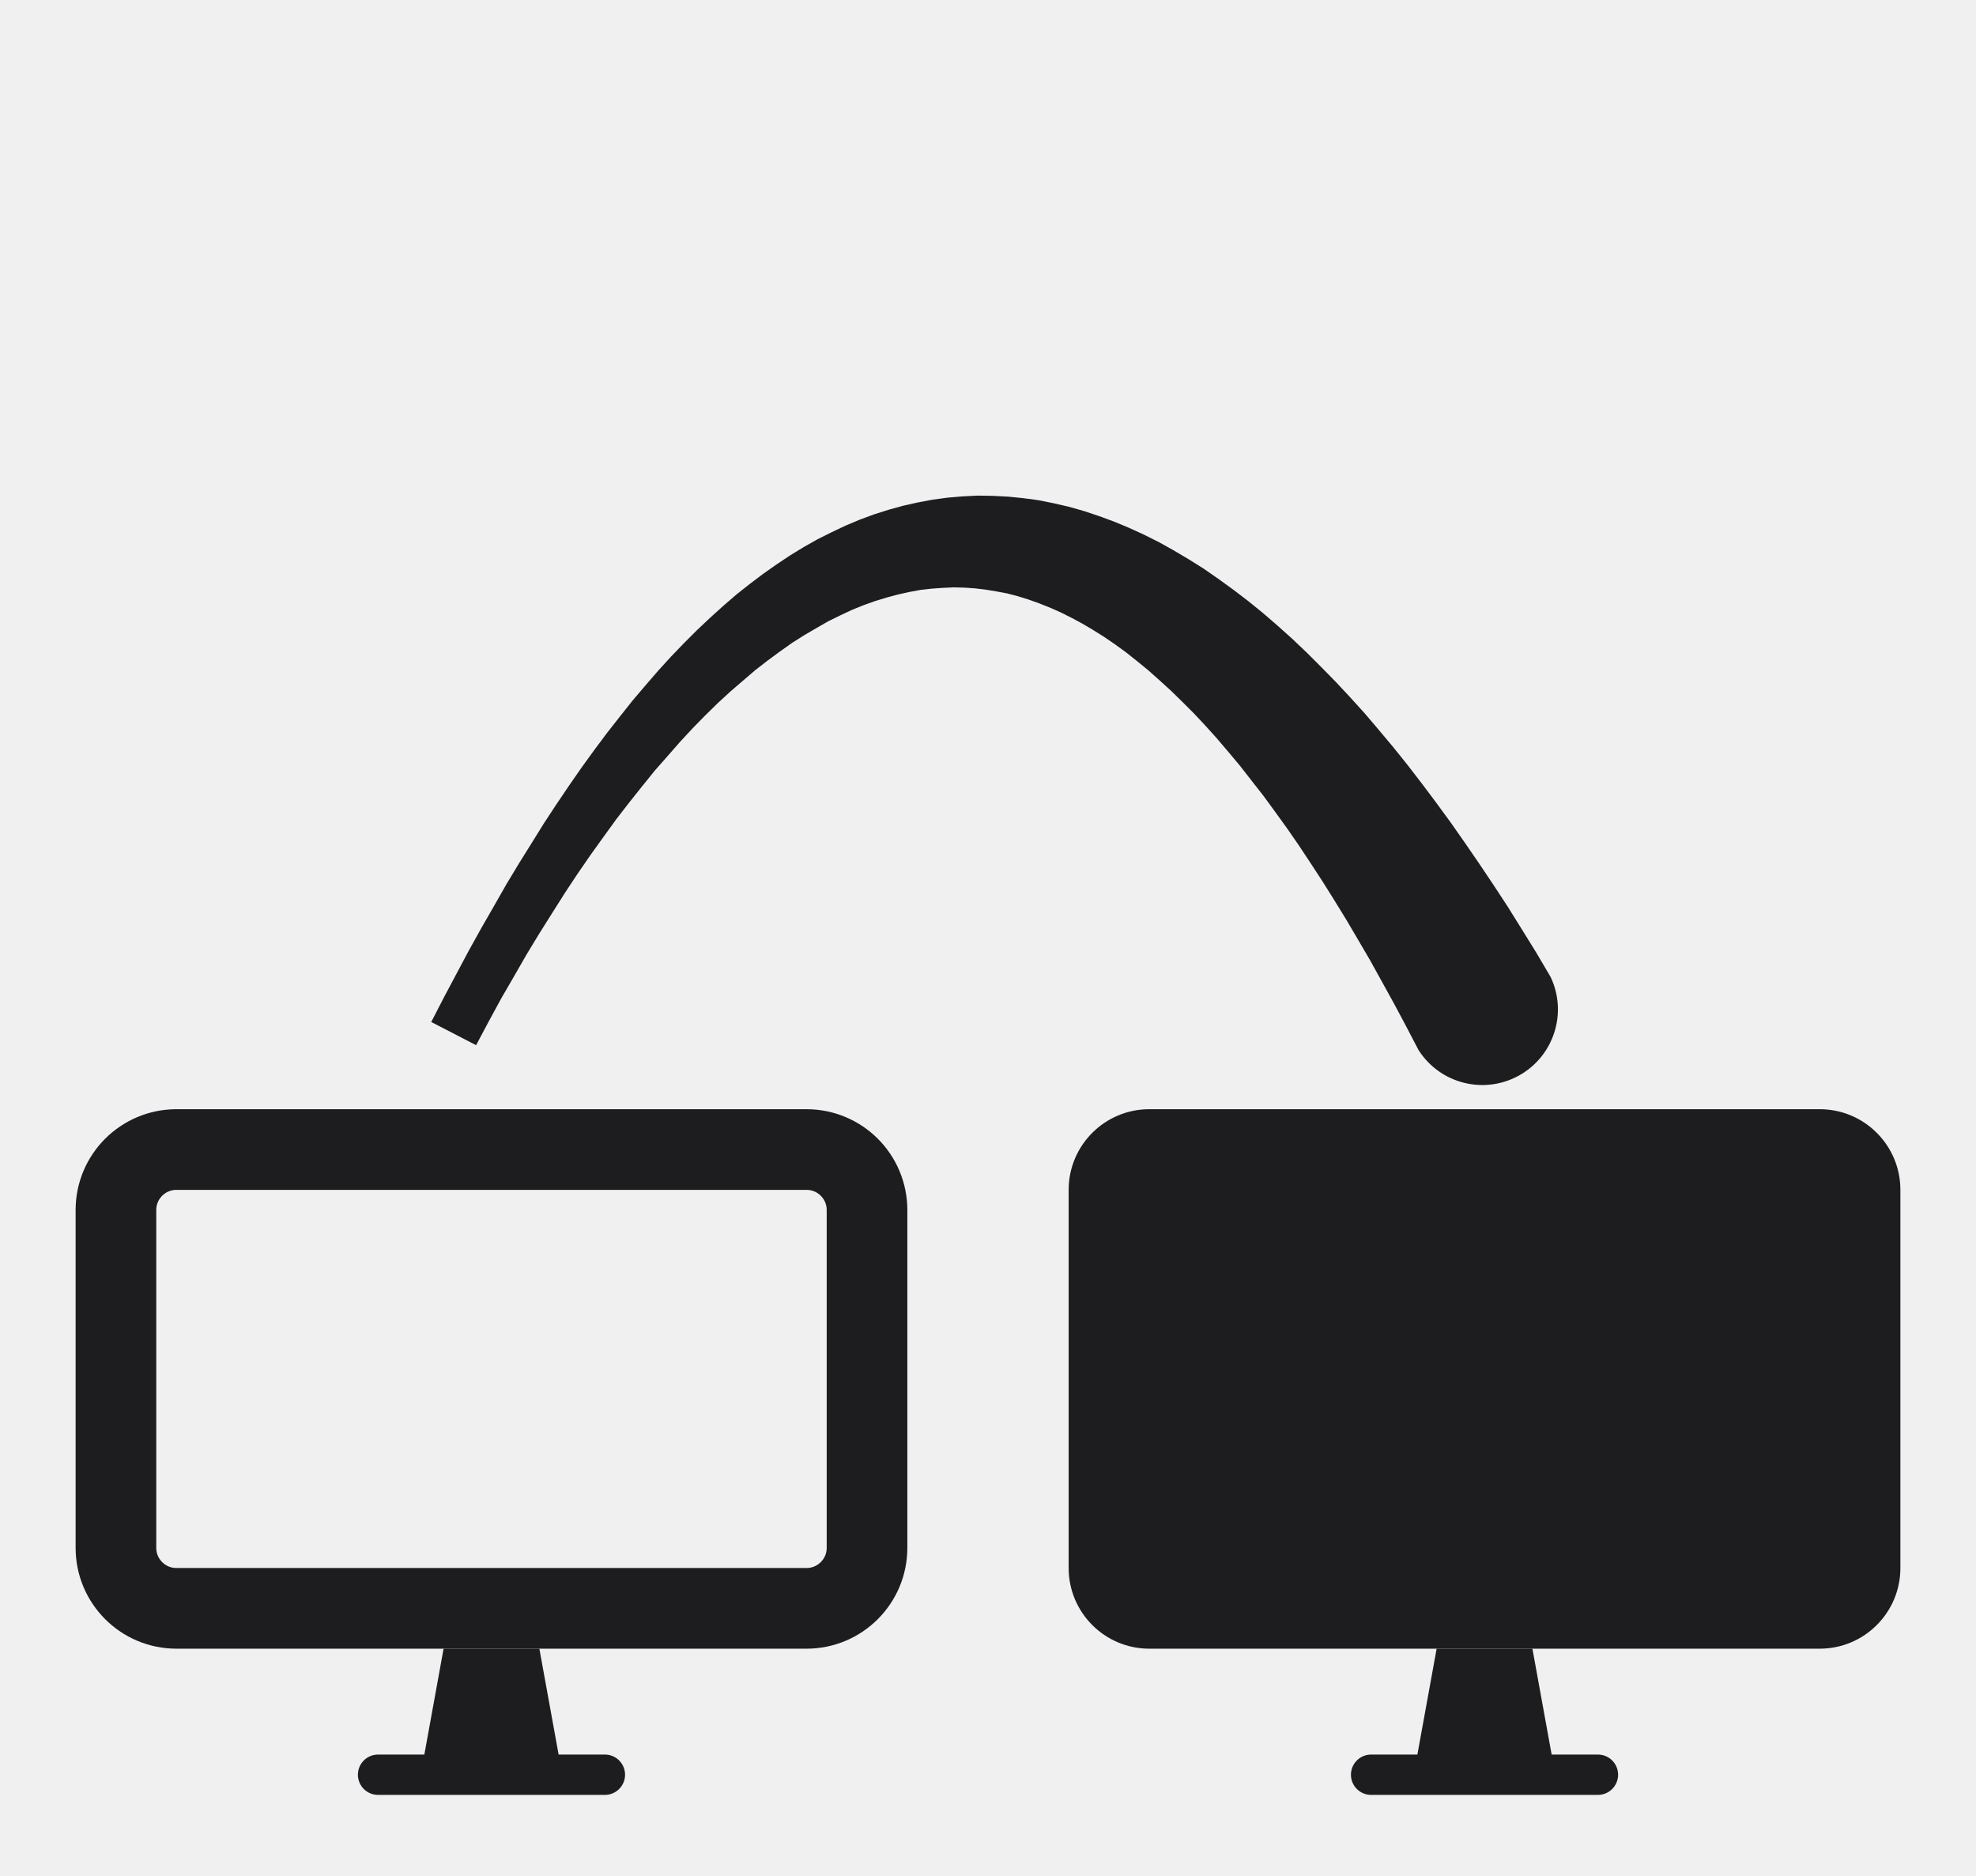
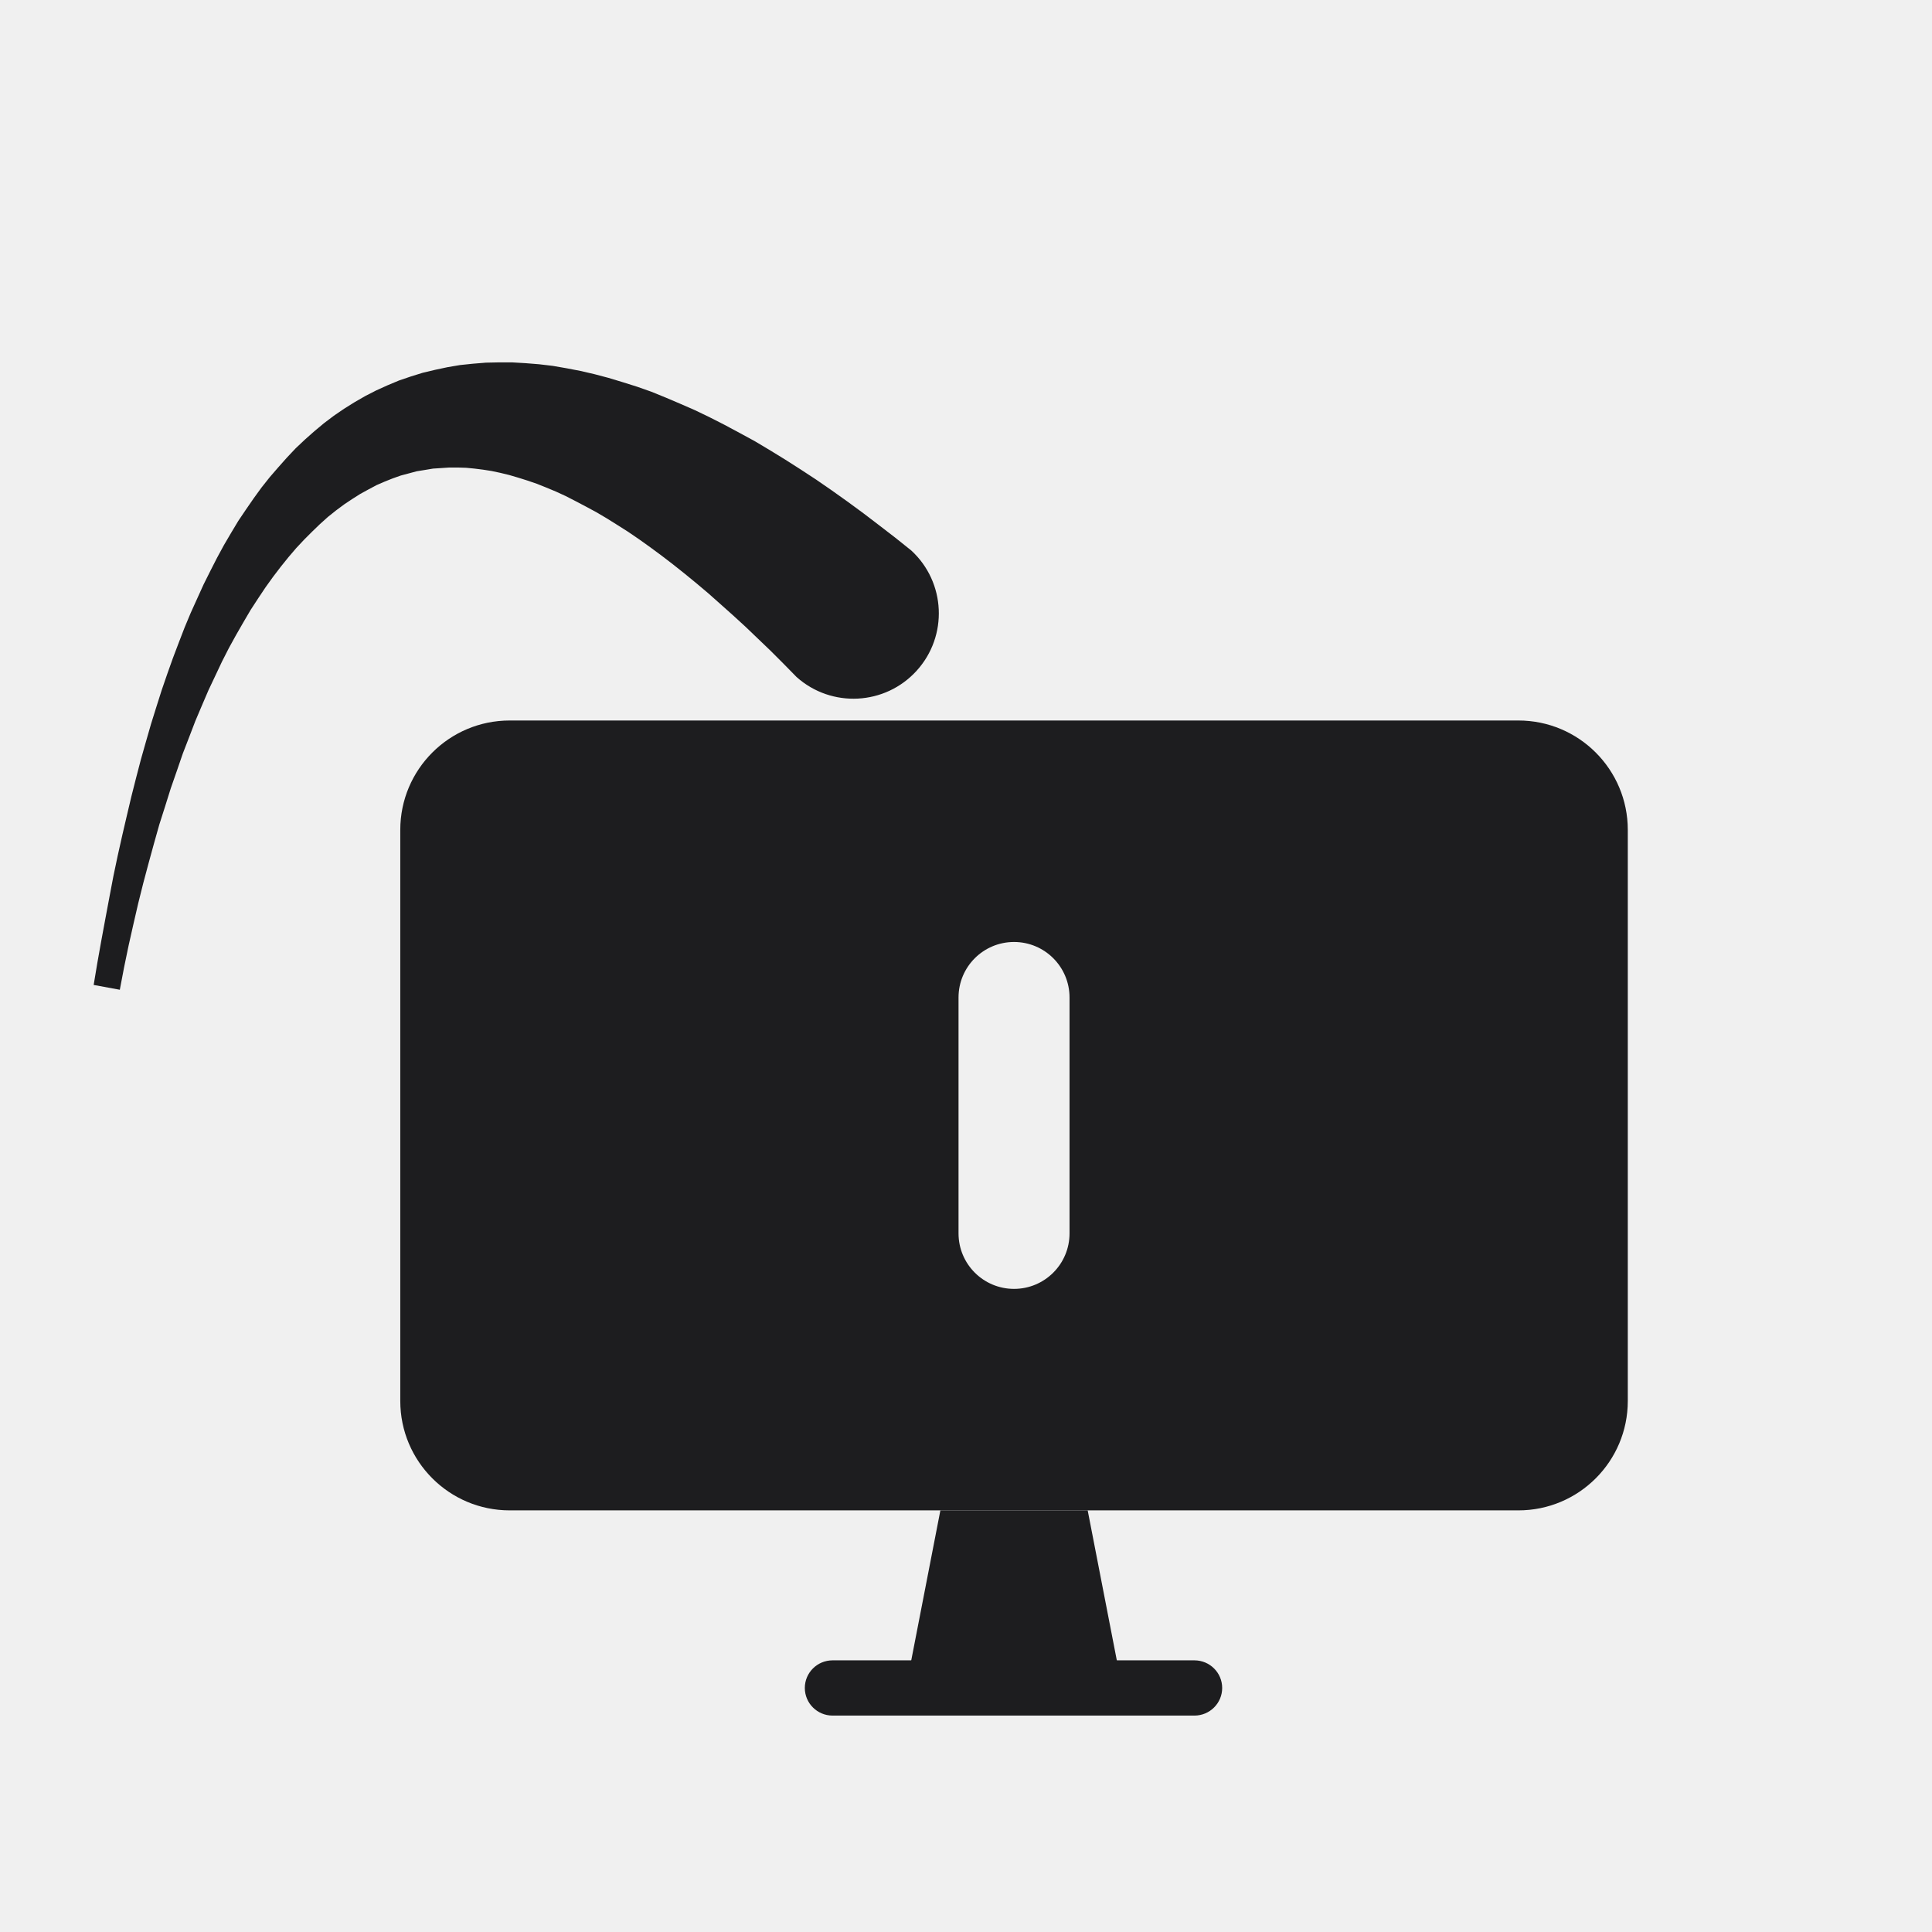
- <svg xmlns="http://www.w3.org/2000/svg" viewBox="120 60 784 744" aria-hidden="true">
-   <rect x="166" y="516" width="298" height="182" rx="24" fill="none" stroke="#1d1d1f" stroke-width="32" />
-   <rect x="544" y="500" width="330" height="214" rx="32" fill="#1d1d1f" />
-   <path d="M296 714h38l8 44h-54zM690 714h38l8 44h-54z" fill="#1d1d1f" />
-   <rect x="262" y="756" width="106" height="16" rx="8" fill="#1d1d1f" />
-   <rect x="656" y="756" width="106" height="16" rx="8" fill="#1d1d1f" />
-   <path d="M308.9 474.6L313.9 465.2L318.9 456.0L324.0 447.2L329.0 438.5L334.1 430.1L339.2 422.0L344.2 414.1L349.3 406.4L354.4 399.0L359.5 391.9L364.5 385.0L369.6 378.4L374.7 372.0L379.7 365.8L384.8 360.0L389.8 354.3L394.8 348.9L399.8 343.8L404.8 338.9L409.8 334.3L414.8 330.0L419.7 325.8L424.6 322.0L429.5 318.4L434.3 315.0L439.2 311.9L444.0 309.1L448.7 306.4L453.4 304.1L458.1 301.9L462.8 300.0L467.3 298.4L471.9 297.0L476.4 295.8L480.9 294.8L485.3 294.0L489.7 293.5L494.0 293.2L498.3 293.0L502.6 293.1L506.9 293.4L511.1 293.9L515.3 294.6L519.6 295.4L523.8 296.5L528.0 297.8L532.2 299.3L536.5 301.0L540.8 302.9L545.0 305.0L549.3 307.3L553.7 309.9L558.0 312.6L562.4 315.6L566.8 318.8L571.2 322.3L575.6 325.9L580.1 329.9L584.6 334.0L589.1 338.4L593.7 343.0L598.2 347.8L602.8 352.9L607.4 358.3L612.0 363.8L616.6 369.7L621.3 375.7L625.9 382.0L630.6 388.5L635.3 395.3L640.0 402.4L644.7 409.6L649.4 417.1L654.2 424.9L658.9 432.9L663.7 441.1L668.4 449.6L673.2 458.3L678.0 467.3L682.8 476.5A30 30 0 0 0 735.2 447.5L735.2 447.5L729.6 438.0L723.9 428.8L718.3 419.8L712.6 411.1L706.9 402.6L701.2 394.3L695.6 386.3L689.9 378.5L684.2 370.9L678.5 363.5L672.8 356.4L667.1 349.6L661.4 342.9L655.6 336.5L649.9 330.4L644.1 324.5L638.4 318.8L632.6 313.3L626.8 308.1L621.0 303.1L615.2 298.4L609.3 293.9L603.5 289.7L597.6 285.6L591.7 281.9L585.8 278.4L579.9 275.1L573.9 272.1L568.0 269.4L562.0 266.9L556.0 264.7L550.0 262.7L544.0 261.0L537.9 259.6L531.9 258.4L525.9 257.6L519.9 257.0L513.9 256.7L507.9 256.6L501.9 256.9L496.0 257.4L490.1 258.2L484.2 259.3L478.4 260.6L472.6 262.2L466.9 264.0L461.2 266.1L455.5 268.5L450.0 271.1L444.4 273.9L438.9 277.0L433.5 280.3L428.1 283.9L422.7 287.7L417.4 291.7L412.1 295.9L406.9 300.4L401.7 305.1L396.5 310.0L391.3 315.2L386.2 320.5L381.1 326.1L376.0 332.0L370.9 338.0L365.9 344.3L360.8 350.8L355.8 357.5L350.8 364.4L345.8 371.6L340.8 379.0L335.8 386.6L330.9 394.5L325.9 402.5L320.9 410.8L316.0 419.4L311.0 428.1L306.0 437.1L301.1 446.3L296.1 455.7L291.1 465.4Z" fill="#1d1d1f" />
+ <svg xmlns="http://www.w3.org/2000/svg" viewBox="150 150 724 724" aria-hidden="true">
+   <defs>
+     <mask id="gazehop-caret" maskUnits="userSpaceOnUse" x="0" y="0" width="1024" height="1024">
+       <rect width="1024" height="1024" fill="#fff" />
+       <g fill="#000">
+         <rect x="509.2" y="503" width="41.6" height="130" rx="20.8" />
+       </g>
+     </mask>
+   </defs>
+   <g fill="#1d1d1f">
+     <g mask="url(#gazehop-caret)">
+       <rect x="300" y="420" width="460" height="296" rx="41" />
+     </g>
+     <path d="M502.4 716h55.2l11.5 59.2h-78.2z" />
+     <rect x="451.6" y="772.2" width="156.4" height="20.7" rx="10.4" />
+     <path d="M194.9 520.9L196.5 512.5L198.2 504.3L200.0 496.3L201.8 488.5L203.7 480.9L205.7 473.4L207.7 466.1L209.7 459.0L211.9 452.1L214.0 445.4L216.3 438.8L218.5 432.4L220.9 426.2L223.2 420.2L225.7 414.3L228.1 408.7L230.7 403.2L233.2 397.9L235.8 392.8L238.5 387.9L241.2 383.2L243.9 378.6L246.7 374.3L249.5 370.1L252.3 366.2L255.2 362.4L258.1 358.8L261.0 355.4L264.0 352.2L267.0 349.2L269.9 346.4L272.9 343.7L275.9 341.3L279.0 339.0L282.0 337.0L285.0 335.1L288.1 333.4L291.1 331.8L294.1 330.5L297.1 329.3L300.2 328.2L303.2 327.4L306.2 326.6L309.3 326.1L312.3 325.6L315.4 325.4L318.4 325.2L321.5 325.2L324.7 325.3L327.8 325.6L331.0 326.0L334.2 326.5L337.5 327.2L340.8 328.0L344.2 329.0L347.7 330.1L351.2 331.3L354.7 332.7L358.3 334.2L362.0 335.9L365.7 337.8L369.5 339.8L373.4 341.9L377.3 344.2L381.3 346.7L385.4 349.3L389.5 352.1L393.7 355.1L397.9 358.2L402.2 361.5L406.6 365.0L411.0 368.6L415.5 372.4L420.0 376.4L424.6 380.5L429.3 384.8L434.0 389.3L438.8 393.9L443.6 398.7L448.5 403.7A32 32 0 0 0 491.5 356.3L491.5 356.3L485.5 351.5L479.4 346.8L473.5 342.3L467.5 337.9L461.6 333.7L455.8 329.7L450.0 325.9L444.2 322.2L438.5 318.7L432.8 315.3L427.1 312.2L421.5 309.2L416.0 306.4L410.4 303.7L404.9 301.3L399.5 299.0L394.1 296.8L388.7 294.9L383.3 293.2L378.0 291.6L372.7 290.2L367.5 289.0L362.3 288.0L357.1 287.1L352.0 286.5L347.0 286.1L341.9 285.8L337.0 285.8L332.1 285.9L327.2 286.3L322.4 286.8L317.7 287.6L313.0 288.6L308.4 289.7L303.9 291.1L299.5 292.6L295.2 294.4L291.0 296.3L286.9 298.4L282.9 300.7L278.9 303.2L275.1 305.8L271.4 308.6L267.8 311.6L264.3 314.7L260.8 318.0L257.5 321.5L254.3 325.1L251.1 328.8L248.0 332.7L245.1 336.7L242.2 340.9L239.3 345.2L236.6 349.7L233.9 354.3L231.3 359.1L228.8 364.0L226.3 369.0L223.9 374.3L221.5 379.6L219.2 385.1L217.0 390.8L214.8 396.6L212.7 402.5L210.6 408.6L208.6 414.9L206.6 421.3L204.7 427.9L202.8 434.6L201.0 441.5L199.2 448.6L197.5 455.8L195.8 463.1L194.1 470.7L192.5 478.3L191.0 486.2L189.5 494.2L188.0 502.3L186.5 510.7L185.1 519.1Z" />
+   </g>
</svg>
